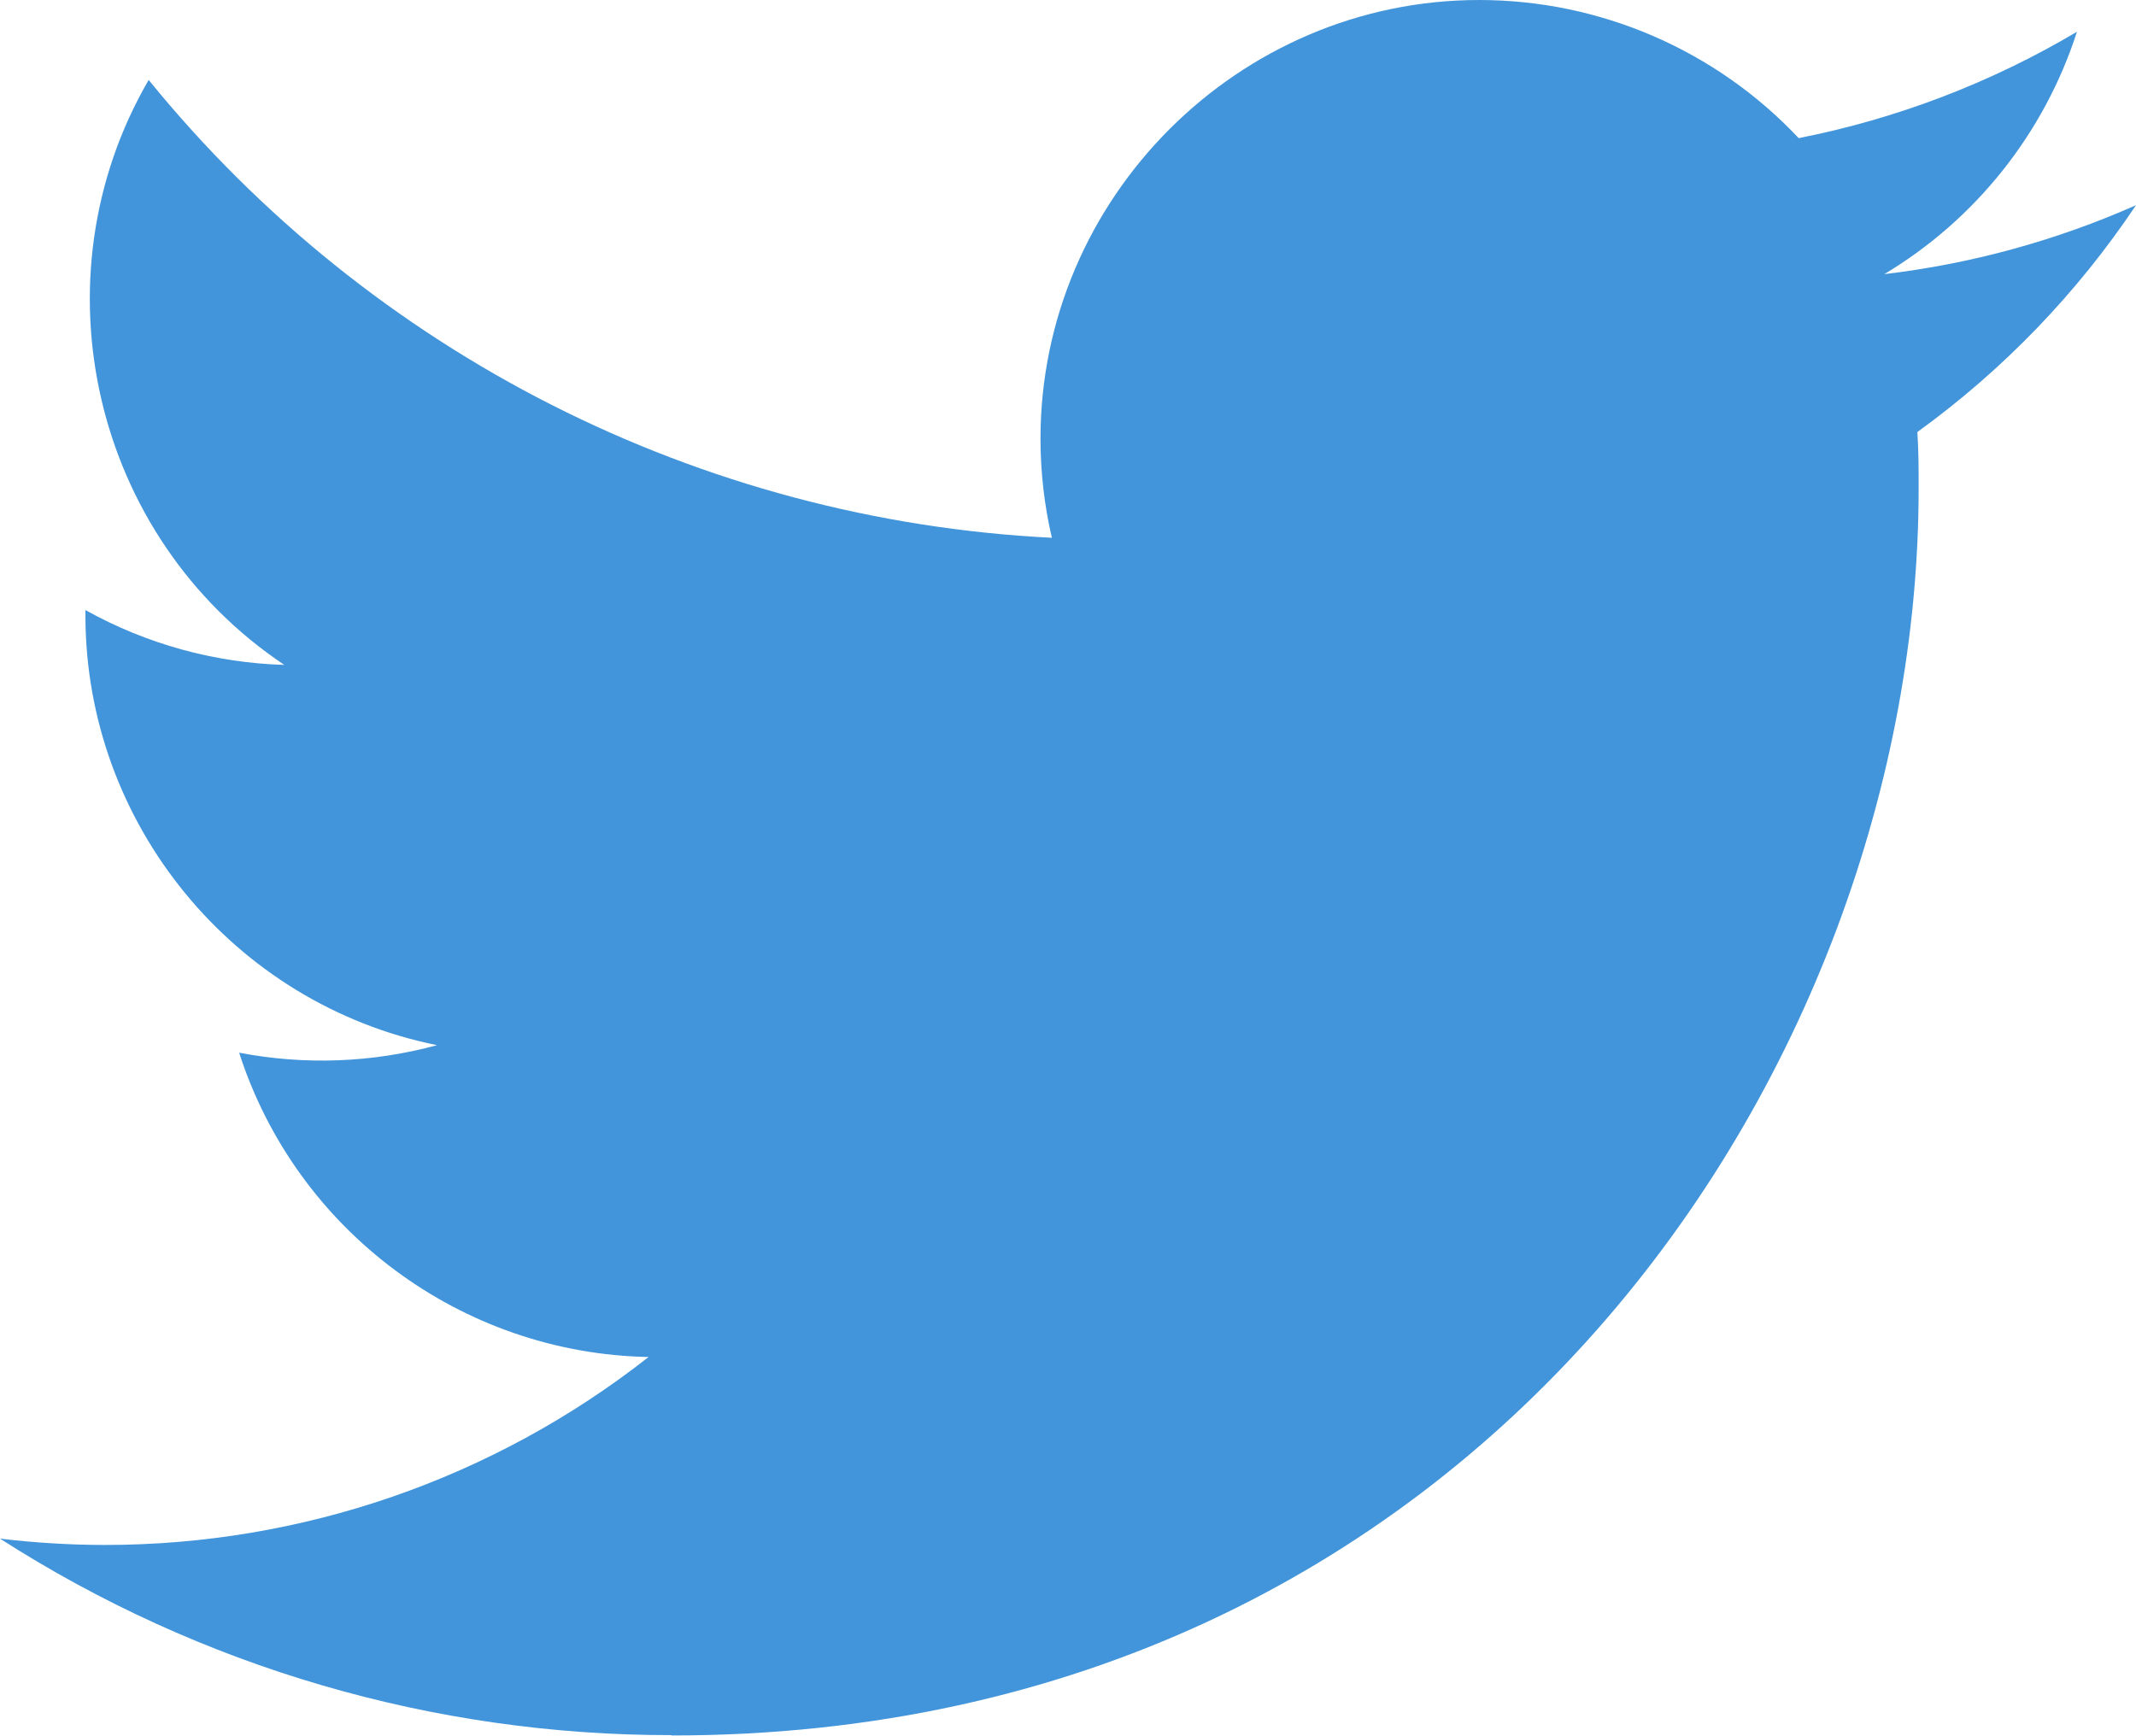
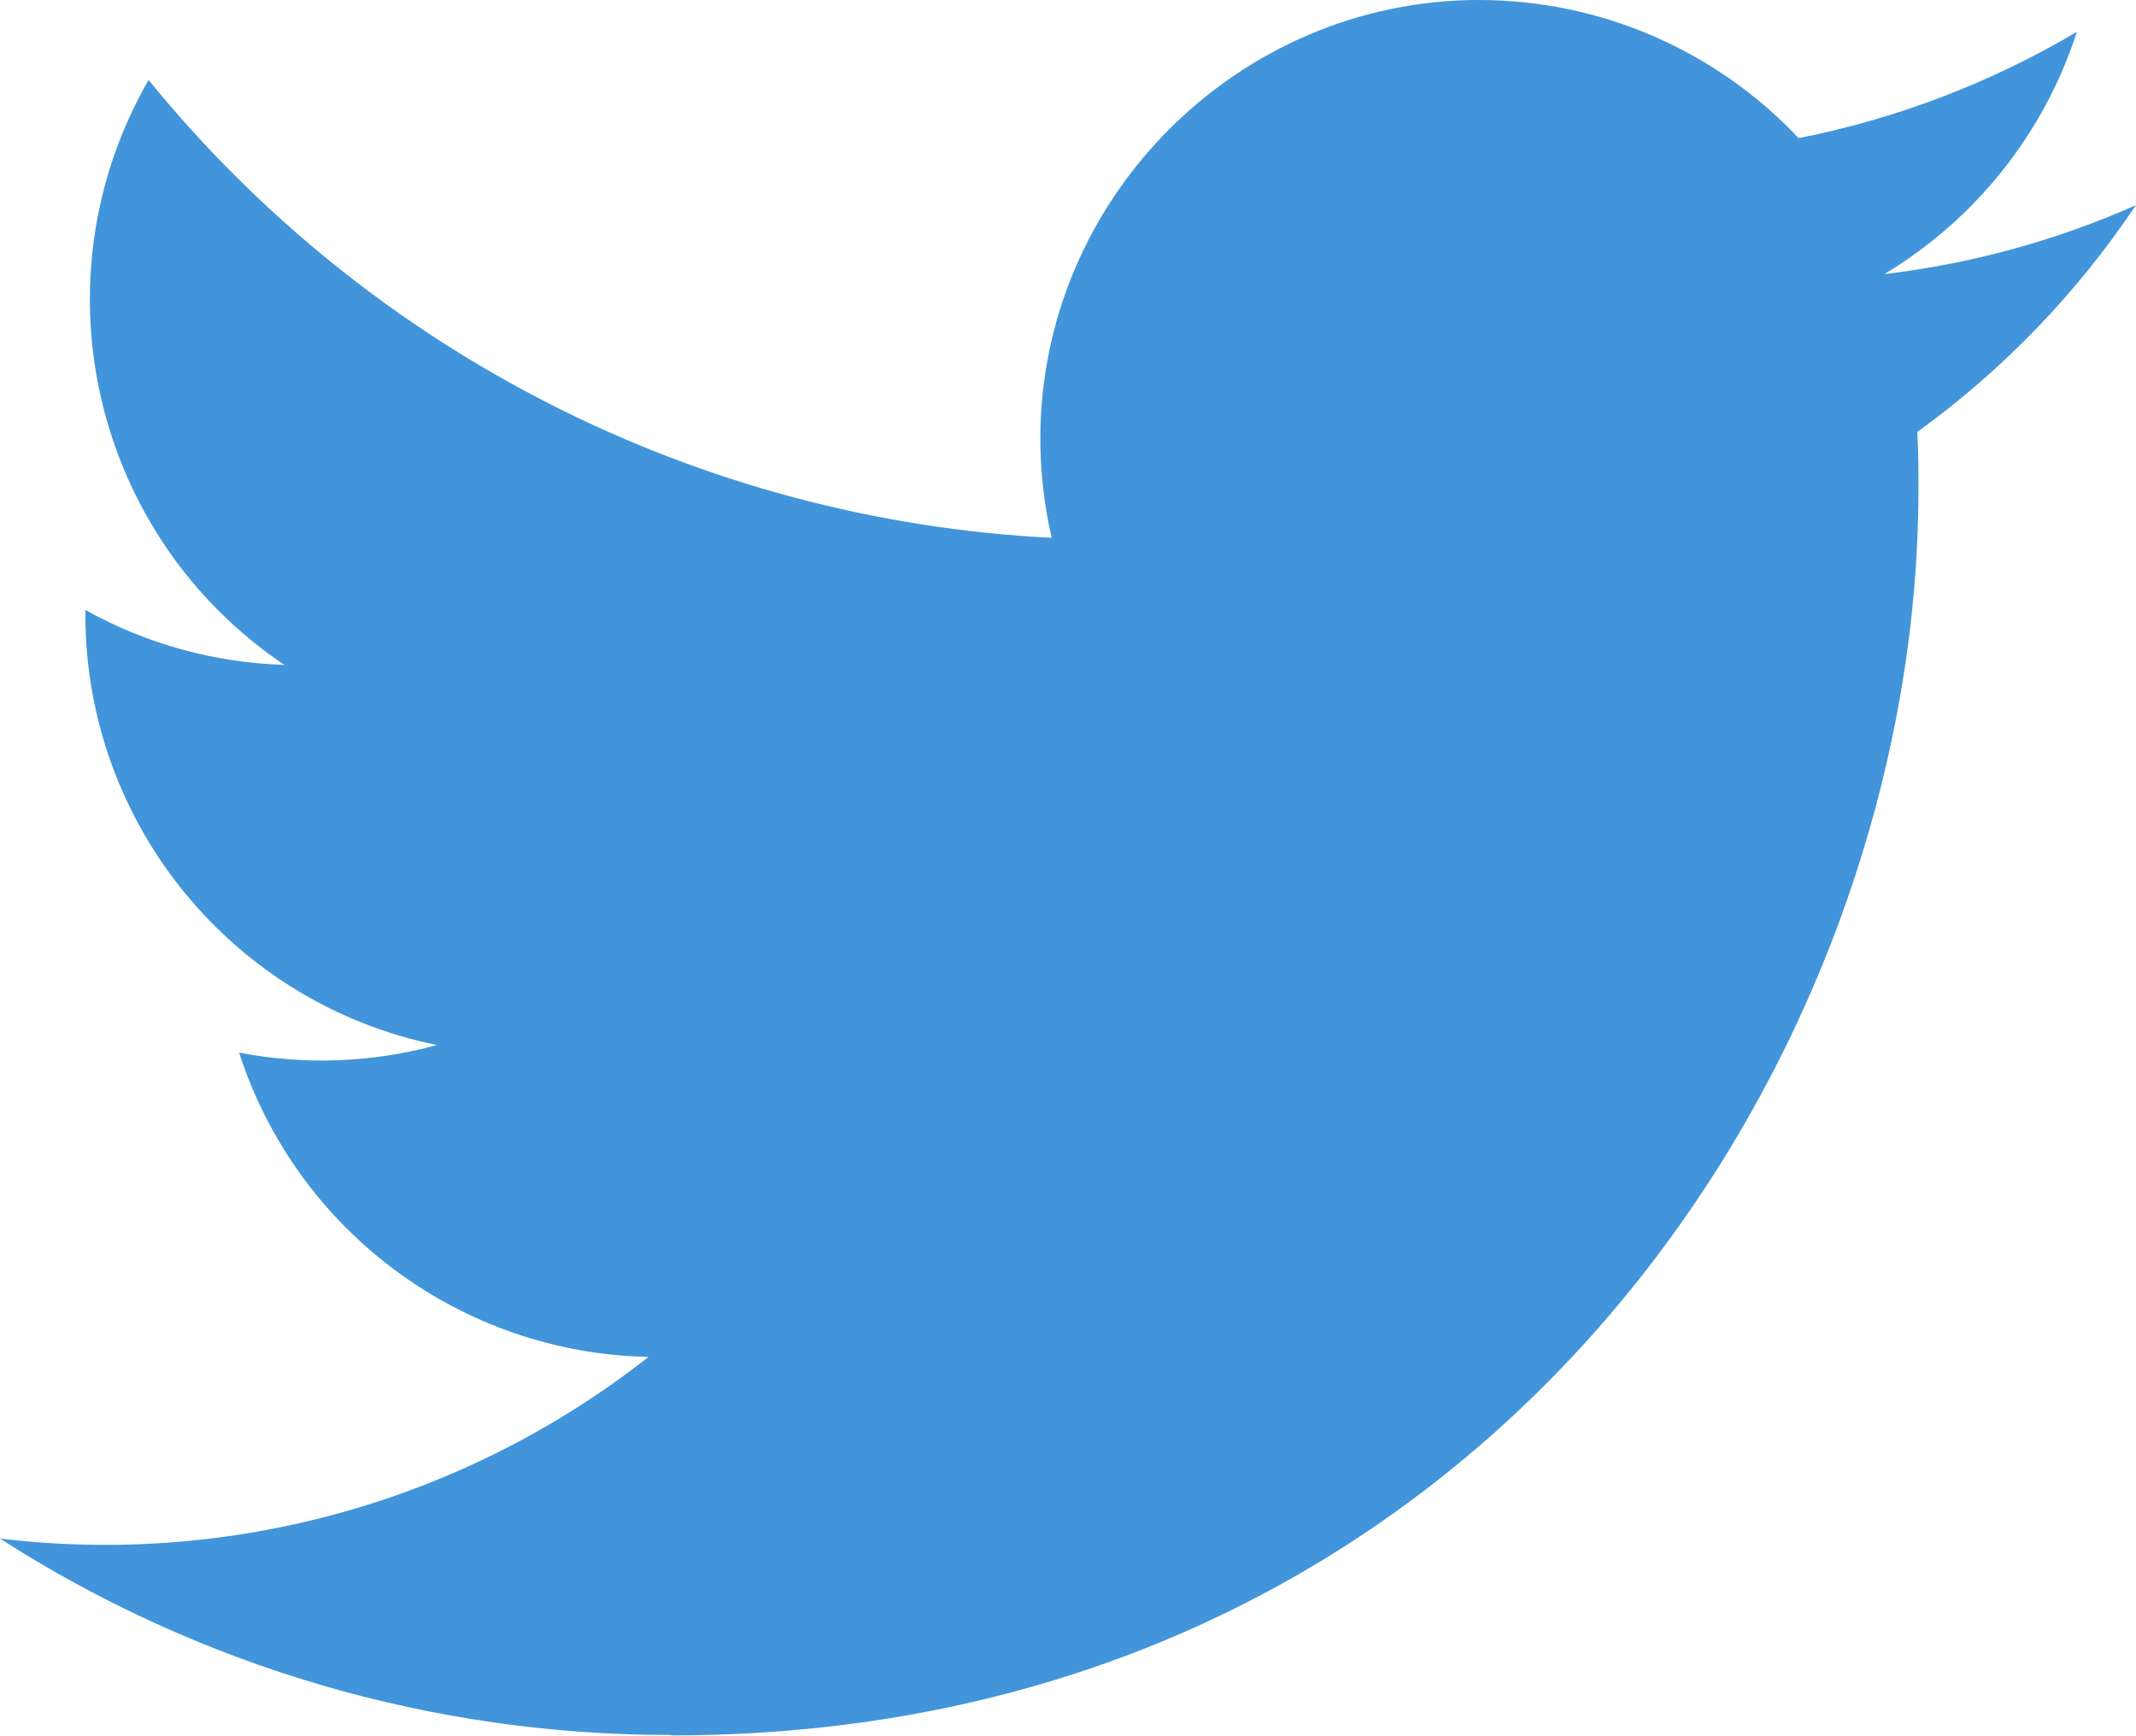
- <svg xmlns="http://www.w3.org/2000/svg" width="612" height="497.281" viewBox="0 147.359 612 497.281">
-   <path fill="#4295DA" d="M192.462 644.641c230.944 0 357.261-191.335 357.261-357.261 0-5.434 0-10.844-.366-16.23a255.48 255.48 0 0062.644-64.994 250.672 250.672 0 01-72.118 19.755 126.02 126.02 0 0055.202-69.45 251.657 251.657 0 01-79.73 30.478 125.73 125.73 0 00-91.553-39.579c-68.948 0-125.682 56.734-125.682 125.68 0 9.565 1.093 19.1 3.254 28.416-100.906-5.058-195.051-52.786-258.778-131.188-33.14 57.047-15.993 130.977 38.873 167.613a124.608 124.608 0 01-56.989-15.716v1.591c.017 59.543 42.37 111.296 100.735 123.086a125.395 125.395 0 01-56.695 2.153c16.408 51.022 63.724 86.192 117.308 87.198A252.005 252.005 0 0129.89 590.051 255.424 255.424 0 010 588.238a355.507 355.507 0 00192.462 56.305" />
+ <svg xmlns="http://www.w3.org/2000/svg" width="20.039" height="16.282" viewBox="0 5.36 20.039 16.282">
+   <path fill="#4295DA" d="M6.301 21.642c7.562 0 11.697-6.265 11.697-11.697 0-.178 0-.355-.011-.532a8.367 8.367 0 002.051-2.128c-.75.333-1.546.55-2.361.647a4.133 4.133 0 001.808-2.274 8.256 8.256 0 01-2.611.998 4.119 4.119 0 00-2.999-1.296c-2.257 0-4.115 1.857-4.115 4.115 0 .313.036.625.106.931A11.68 11.68 0 011.394 6.11a4.133 4.133 0 001.273 5.488 4.087 4.087 0 01-1.866-.515v.053a4.122 4.122 0 003.298 4.029 4.086 4.086 0 01-1.856.071 4.124 4.124 0 003.841 2.855 8.247 8.247 0 01-6.085 1.704 11.627 11.627 0 006.302 1.843" />
</svg>
